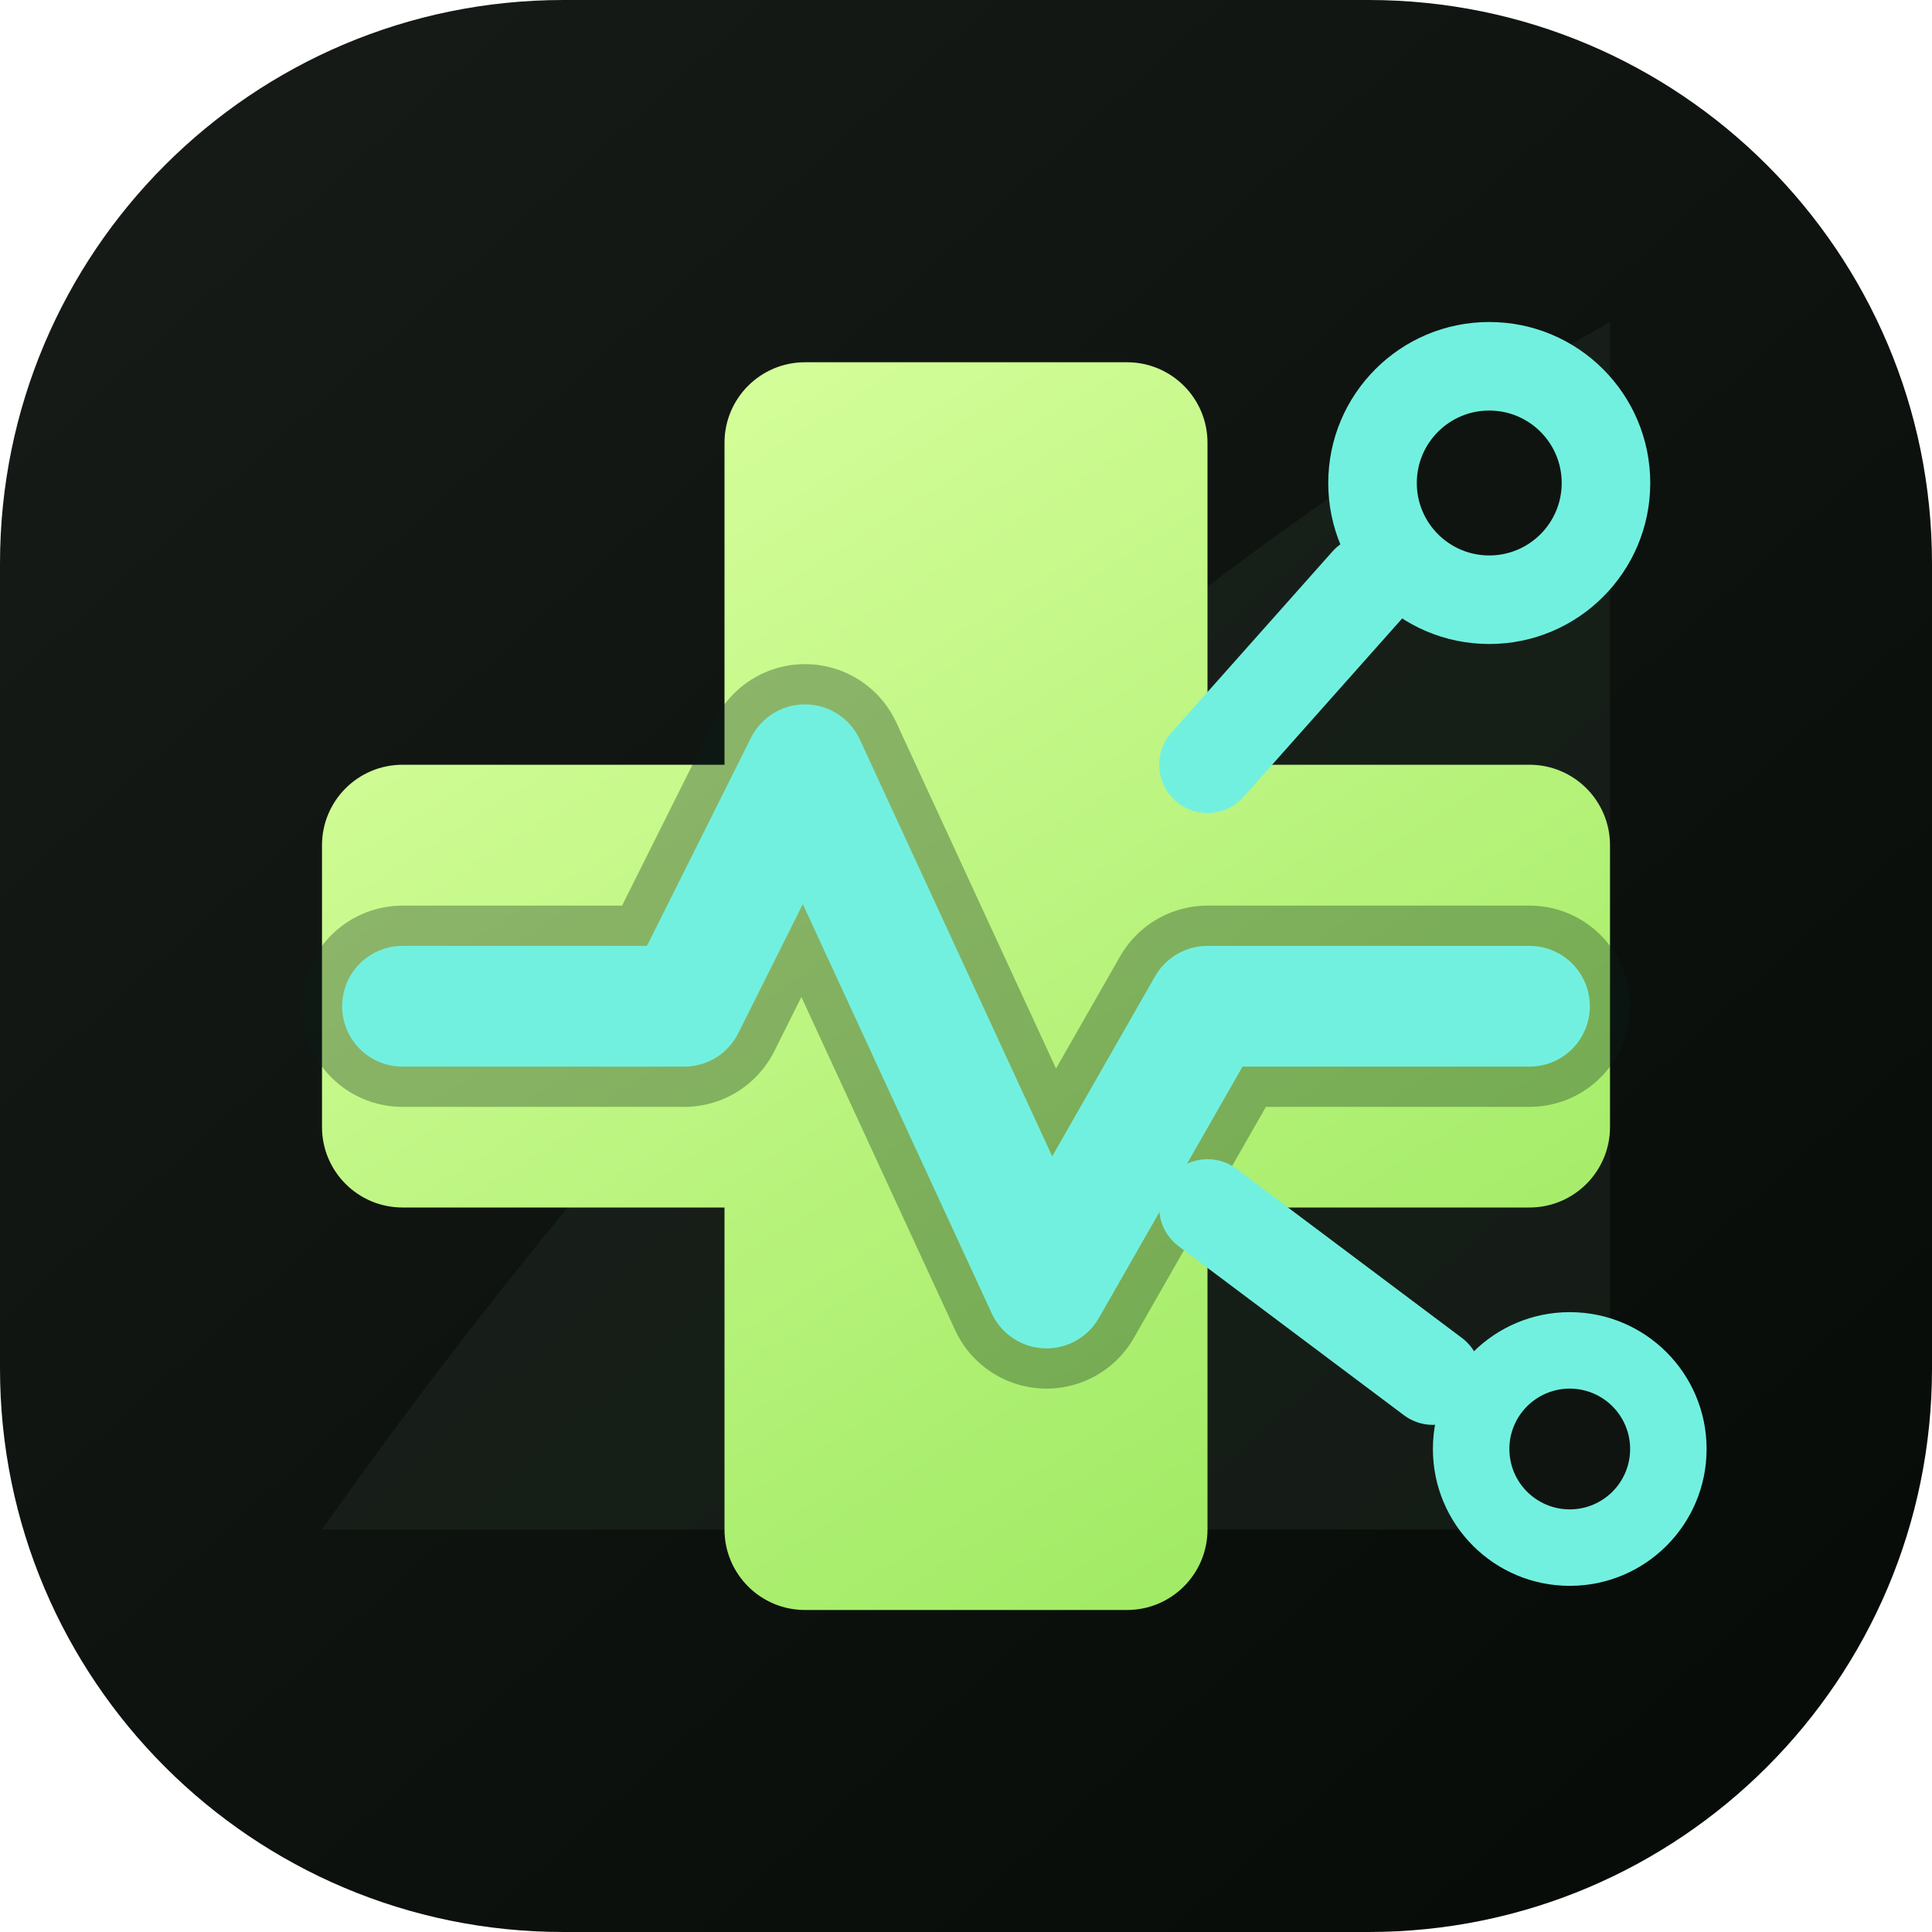
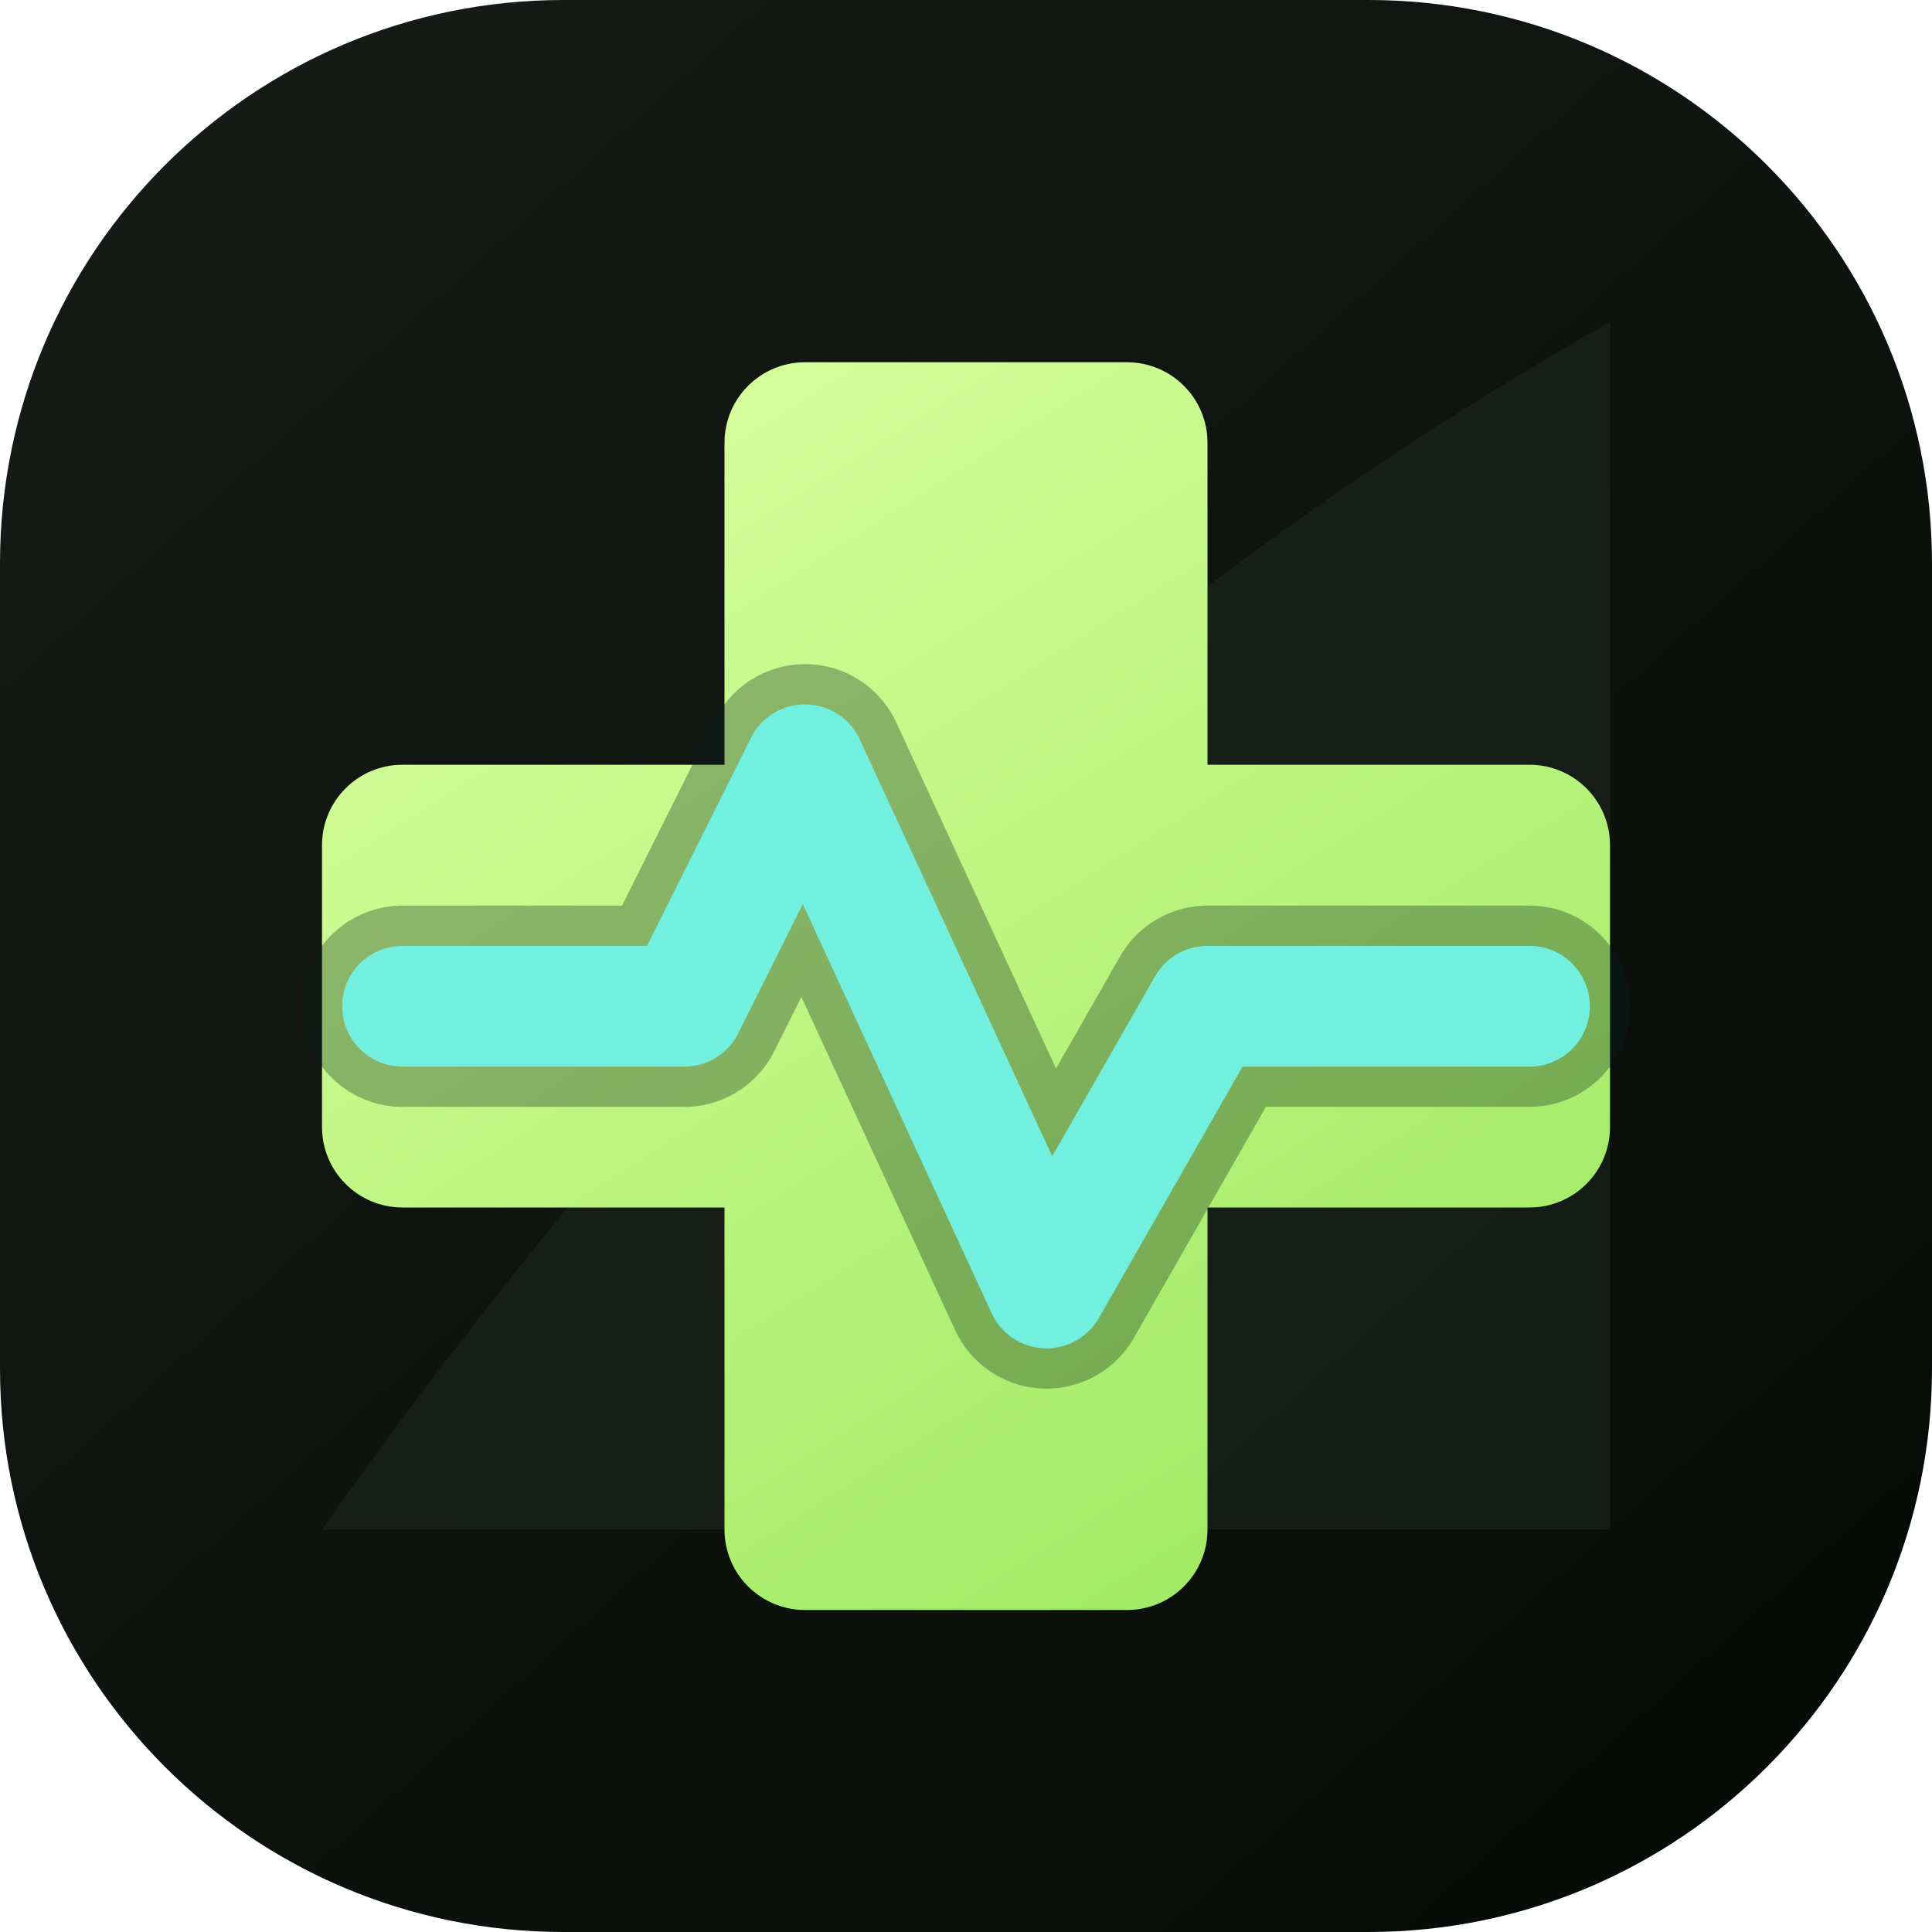
<svg xmlns="http://www.w3.org/2000/svg" role="img" aria-labelledby="medimate-logo-title medimate-logo-desc" viewBox="0 0 48 48">
  <defs>
    <linearGradient id="medimate-logo-bg" x1="6" y1="4" x2="42" y2="44" gradientUnits="userSpaceOnUse">
      <stop stop-color="#151A16" />
      <stop offset="1" stop-color="#070C09" />
    </linearGradient>
    <linearGradient id="medimate-logo-cross" x1="14" y1="9" x2="33" y2="39" gradientUnits="userSpaceOnUse">
      <stop stop-color="#D8FF9D" />
      <stop offset="1" stop-color="#9FEA63" />
    </linearGradient>
  </defs>
  <rect width="48" height="48" rx="14" fill="url(#medimate-logo-bg)" />
  <path fill="#1F2A22" d="M8 38c9.5-13.4 19.3-22.8 32-30v30H8Z" opacity=".5" />
  <path fill="url(#medimate-logo-cross)" d="M20 9h8a2 2 0 0 1 2 2v8h8a2 2 0 0 1 2 2v7a2 2 0 0 1-2 2h-8v8a2 2 0 0 1-2 2h-8a2 2 0 0 1-2-2v-8h-8a2 2 0 0 1-2-2v-7a2 2 0 0 1 2-2h8v-8a2 2 0 0 1 2-2Z" />
  <path fill="none" stroke="#062019" stroke-linecap="round" stroke-linejoin="round" stroke-width="5" d="M10 25h7l3-6 6 13 4-7h8" opacity=".32" />
  <path fill="none" stroke="#72F0DF" stroke-linecap="round" stroke-linejoin="round" stroke-width="3" d="M10 25h7l3-6 6 13 4-7h8" />
-   <circle cx="37" cy="12" r="4" fill="#72F0DF" />
-   <circle cx="37" cy="12" r="1.8" fill="#101411" />
-   <circle cx="39" cy="36" r="3.4" fill="#72F0DF" />
-   <circle cx="39" cy="36" r="1.5" fill="#101411" />
-   <path fill="none" stroke="#72F0DF" stroke-linecap="round" stroke-width="2.4" d="M34 14.5 30 19m5.6 15.2L30 30" />
</svg>
